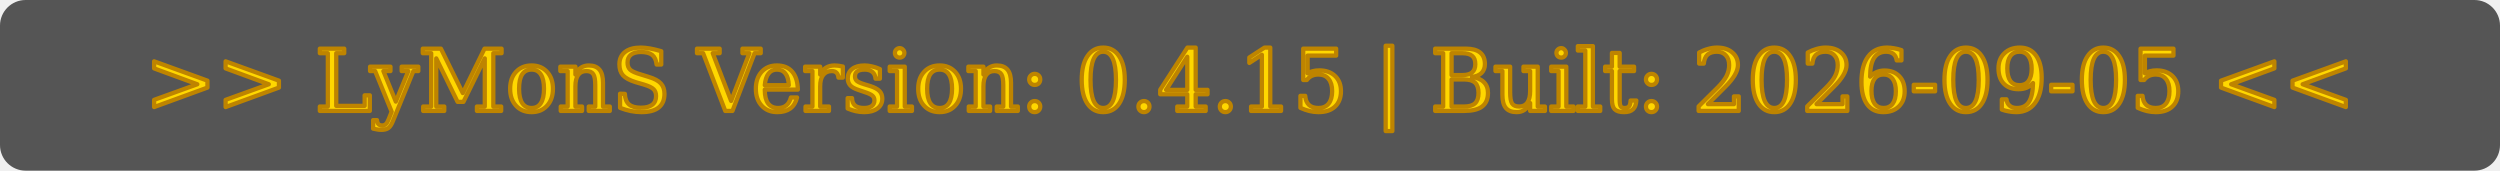
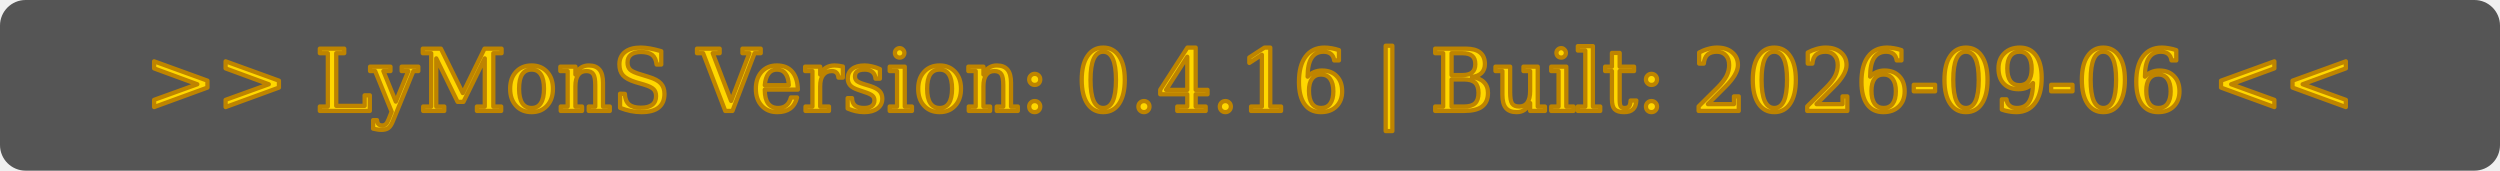
- <svg xmlns="http://www.w3.org/2000/svg" width="293" height="20" role="img" aria-label="LyMonS Version: 0.4.15 | Built: 2026-09-05" version="1.1" id="svg01">
+ <svg xmlns="http://www.w3.org/2000/svg" width="293" height="20" role="img" aria-label="LyMonS Version: 0.4.16 | Built: 2026-09-06" version="1.1" id="svg01">
  <defs id="defs1">
    <linearGradient id="grad01" x2="0" y2="78.994" gradientTransform="matrix(3.949683,0,0,0.2531848,2.253837,-53.52863)" x1="0" y1="0" gradientUnits="userSpaceOnUse">
      <stop offset="0" stop-color="#bbbbbb" stop-opacity=".1" id="stop1" style="stop-color:#000000;stop-opacity:0.1;" />
      <stop offset="1" stop-opacity=".1" id="stop2" />
    </linearGradient>
    <clipPath id="clipper">
      <rect width="293" height="20" rx="3" fill="#ffffff" id="rect2" x="0" y="0" />
    </clipPath>
  </defs>
  <g clip-path="url(#clipper)" id="g5">
    <rect width="293" height="20" fill="#555555" id="rect3" x="0" y="0" />
    <rect x="293" width="293" height="20" fill="#44cc11" id="rect4" y="0" />
    <rect width="293" height="20" fill="url(#grad01)" id="rect5" style="fill:url(#grad01);stroke:#000000;stroke-opacity:1" x="2.254" y="-53.529" />
-     <text xml:space="preserve" style="font-style:normal;font-size:10px;font-family:'DejaVu Serif';text-align:center;text-anchor:middle;fill:#FFD700;stroke:#BE8400;stroke-width:0.5;stroke-linecap:round;stroke-linejoin:round;stroke-opacity:1" x="146.5" y="13" id="text7">&gt;&gt; LyMonS Version: 0.4.15 | Built: 2026-09-05 &lt;&lt;</text>
+     <text xml:space="preserve" style="font-style:normal;font-size:10px;font-family:'DejaVu Serif';text-align:center;text-anchor:middle;fill:#FFD700;stroke:#BE8400;stroke-width:0.5;stroke-linecap:round;stroke-linejoin:round;stroke-opacity:1" x="146.5" y="13" id="text7">&gt;&gt; LyMonS Version: 0.4.16 | Built: 2026-09-06 &lt;&lt;</text>
  </g>
</svg>
